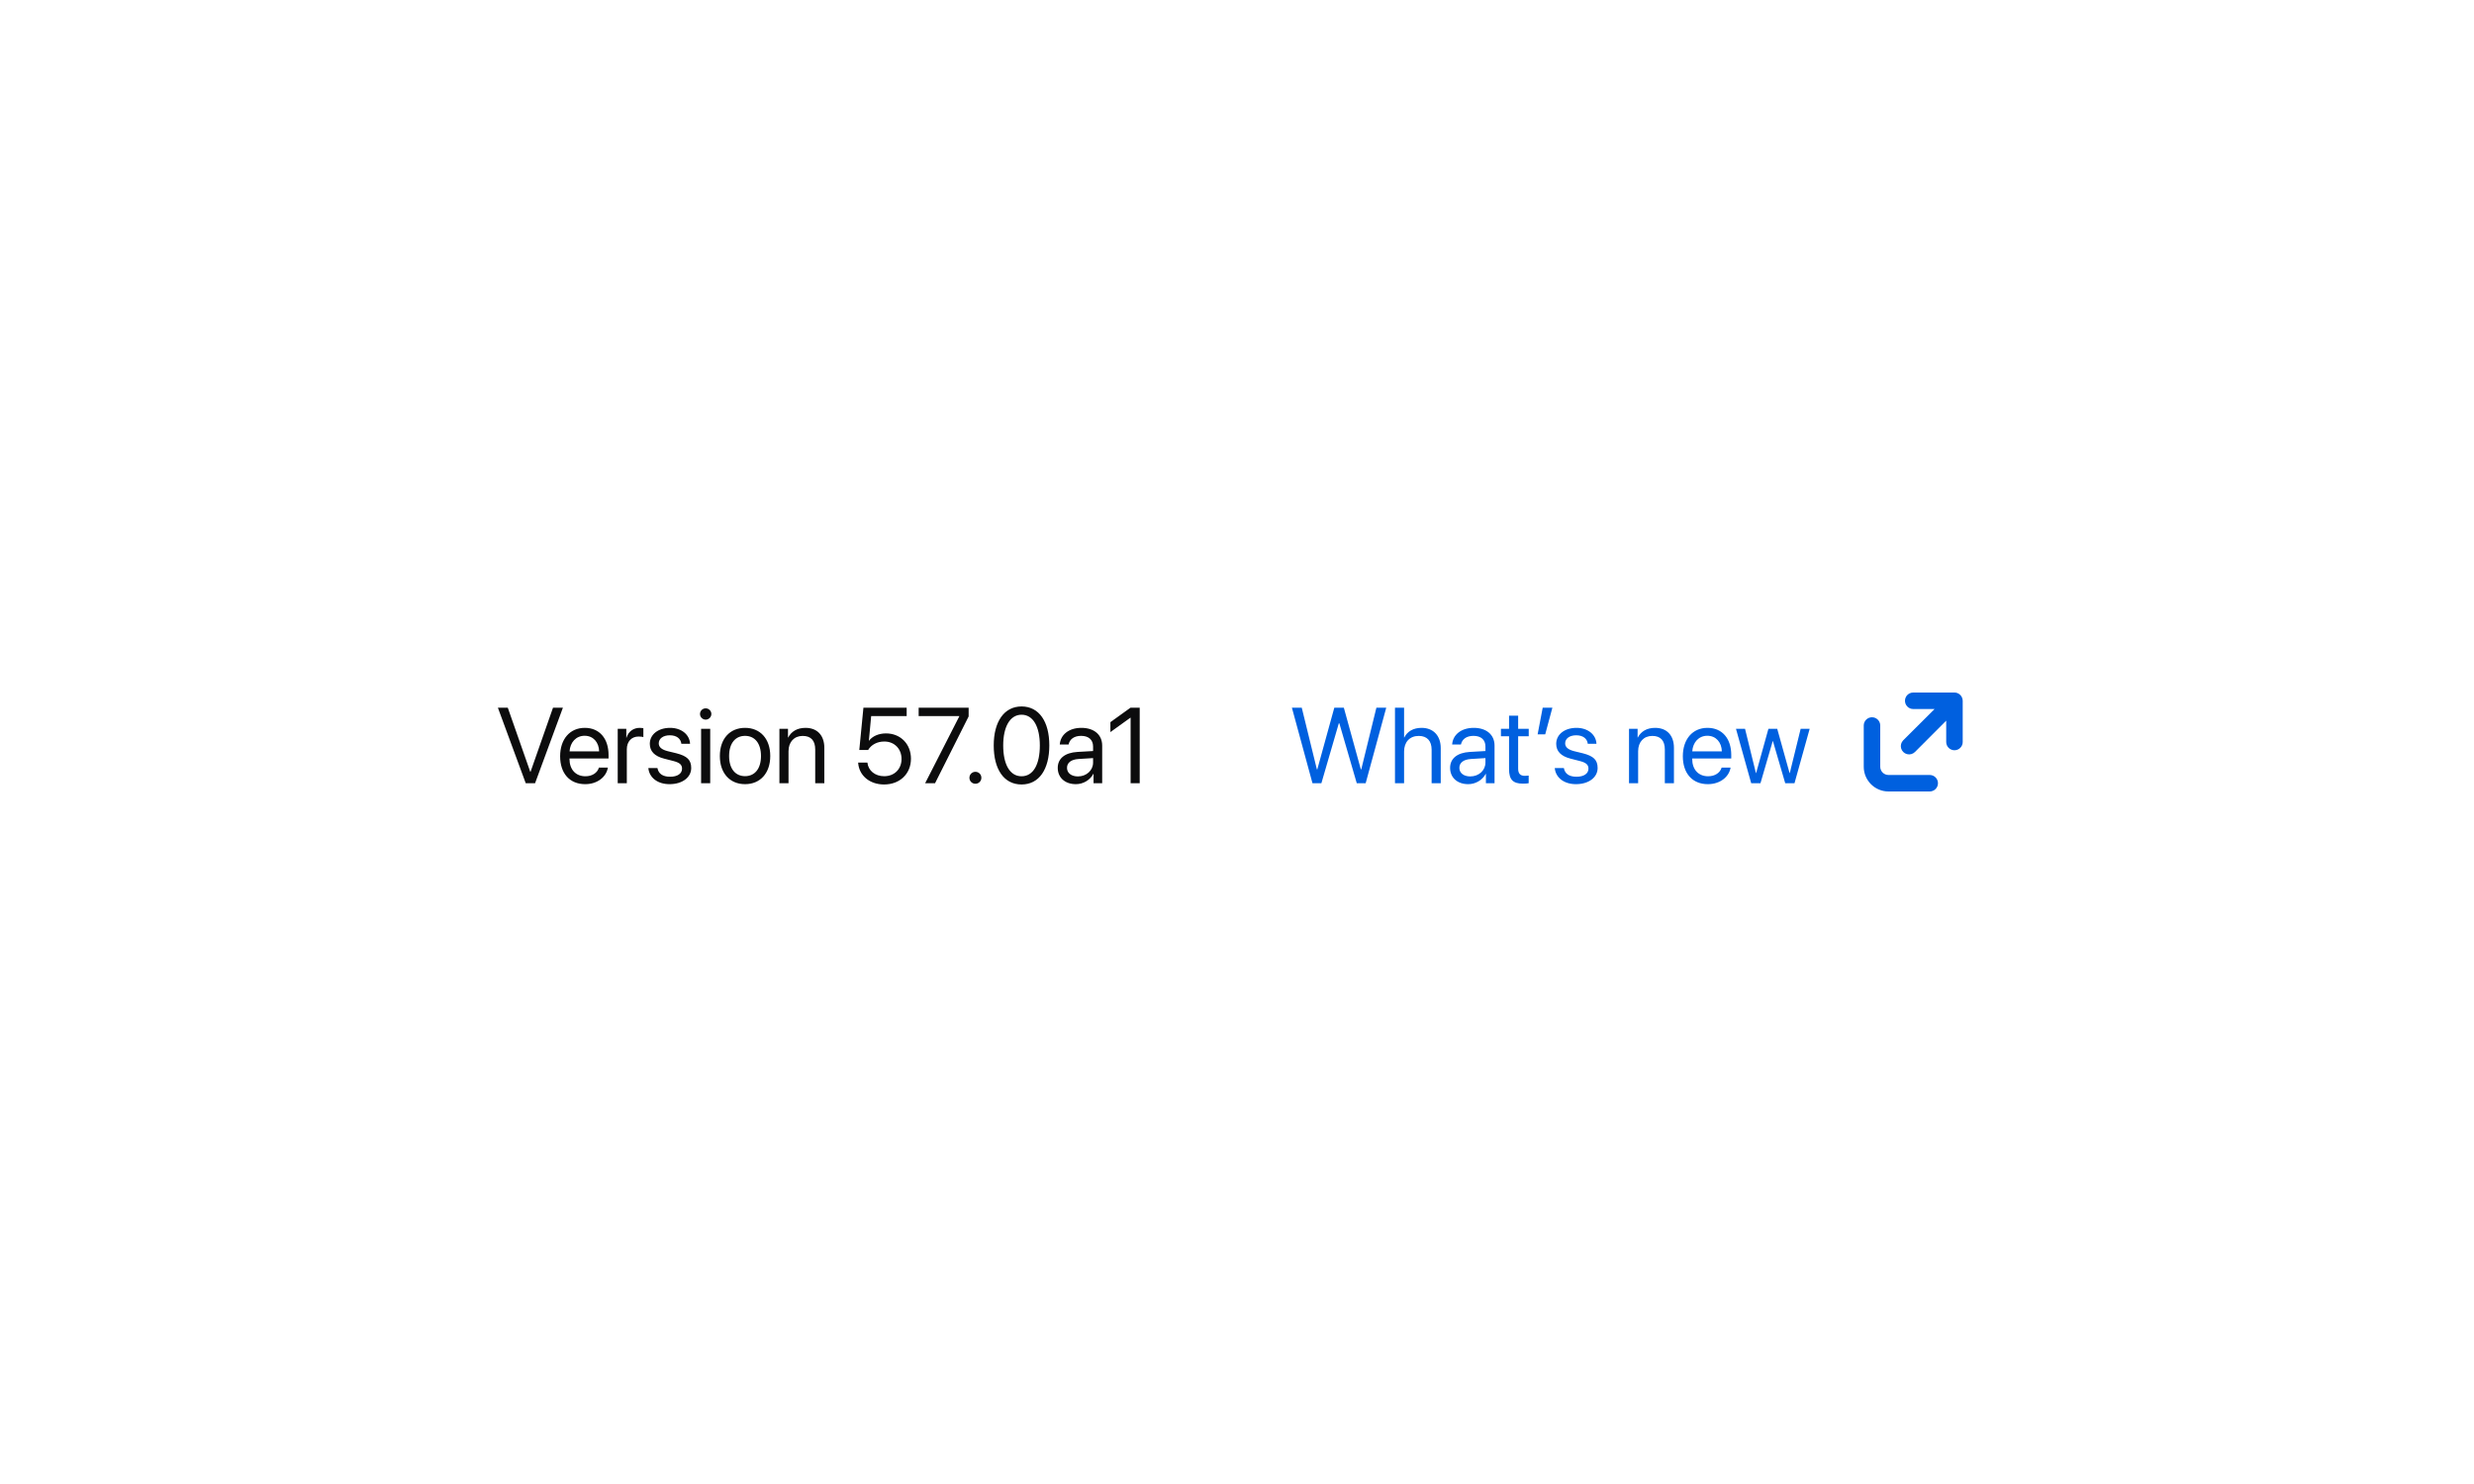
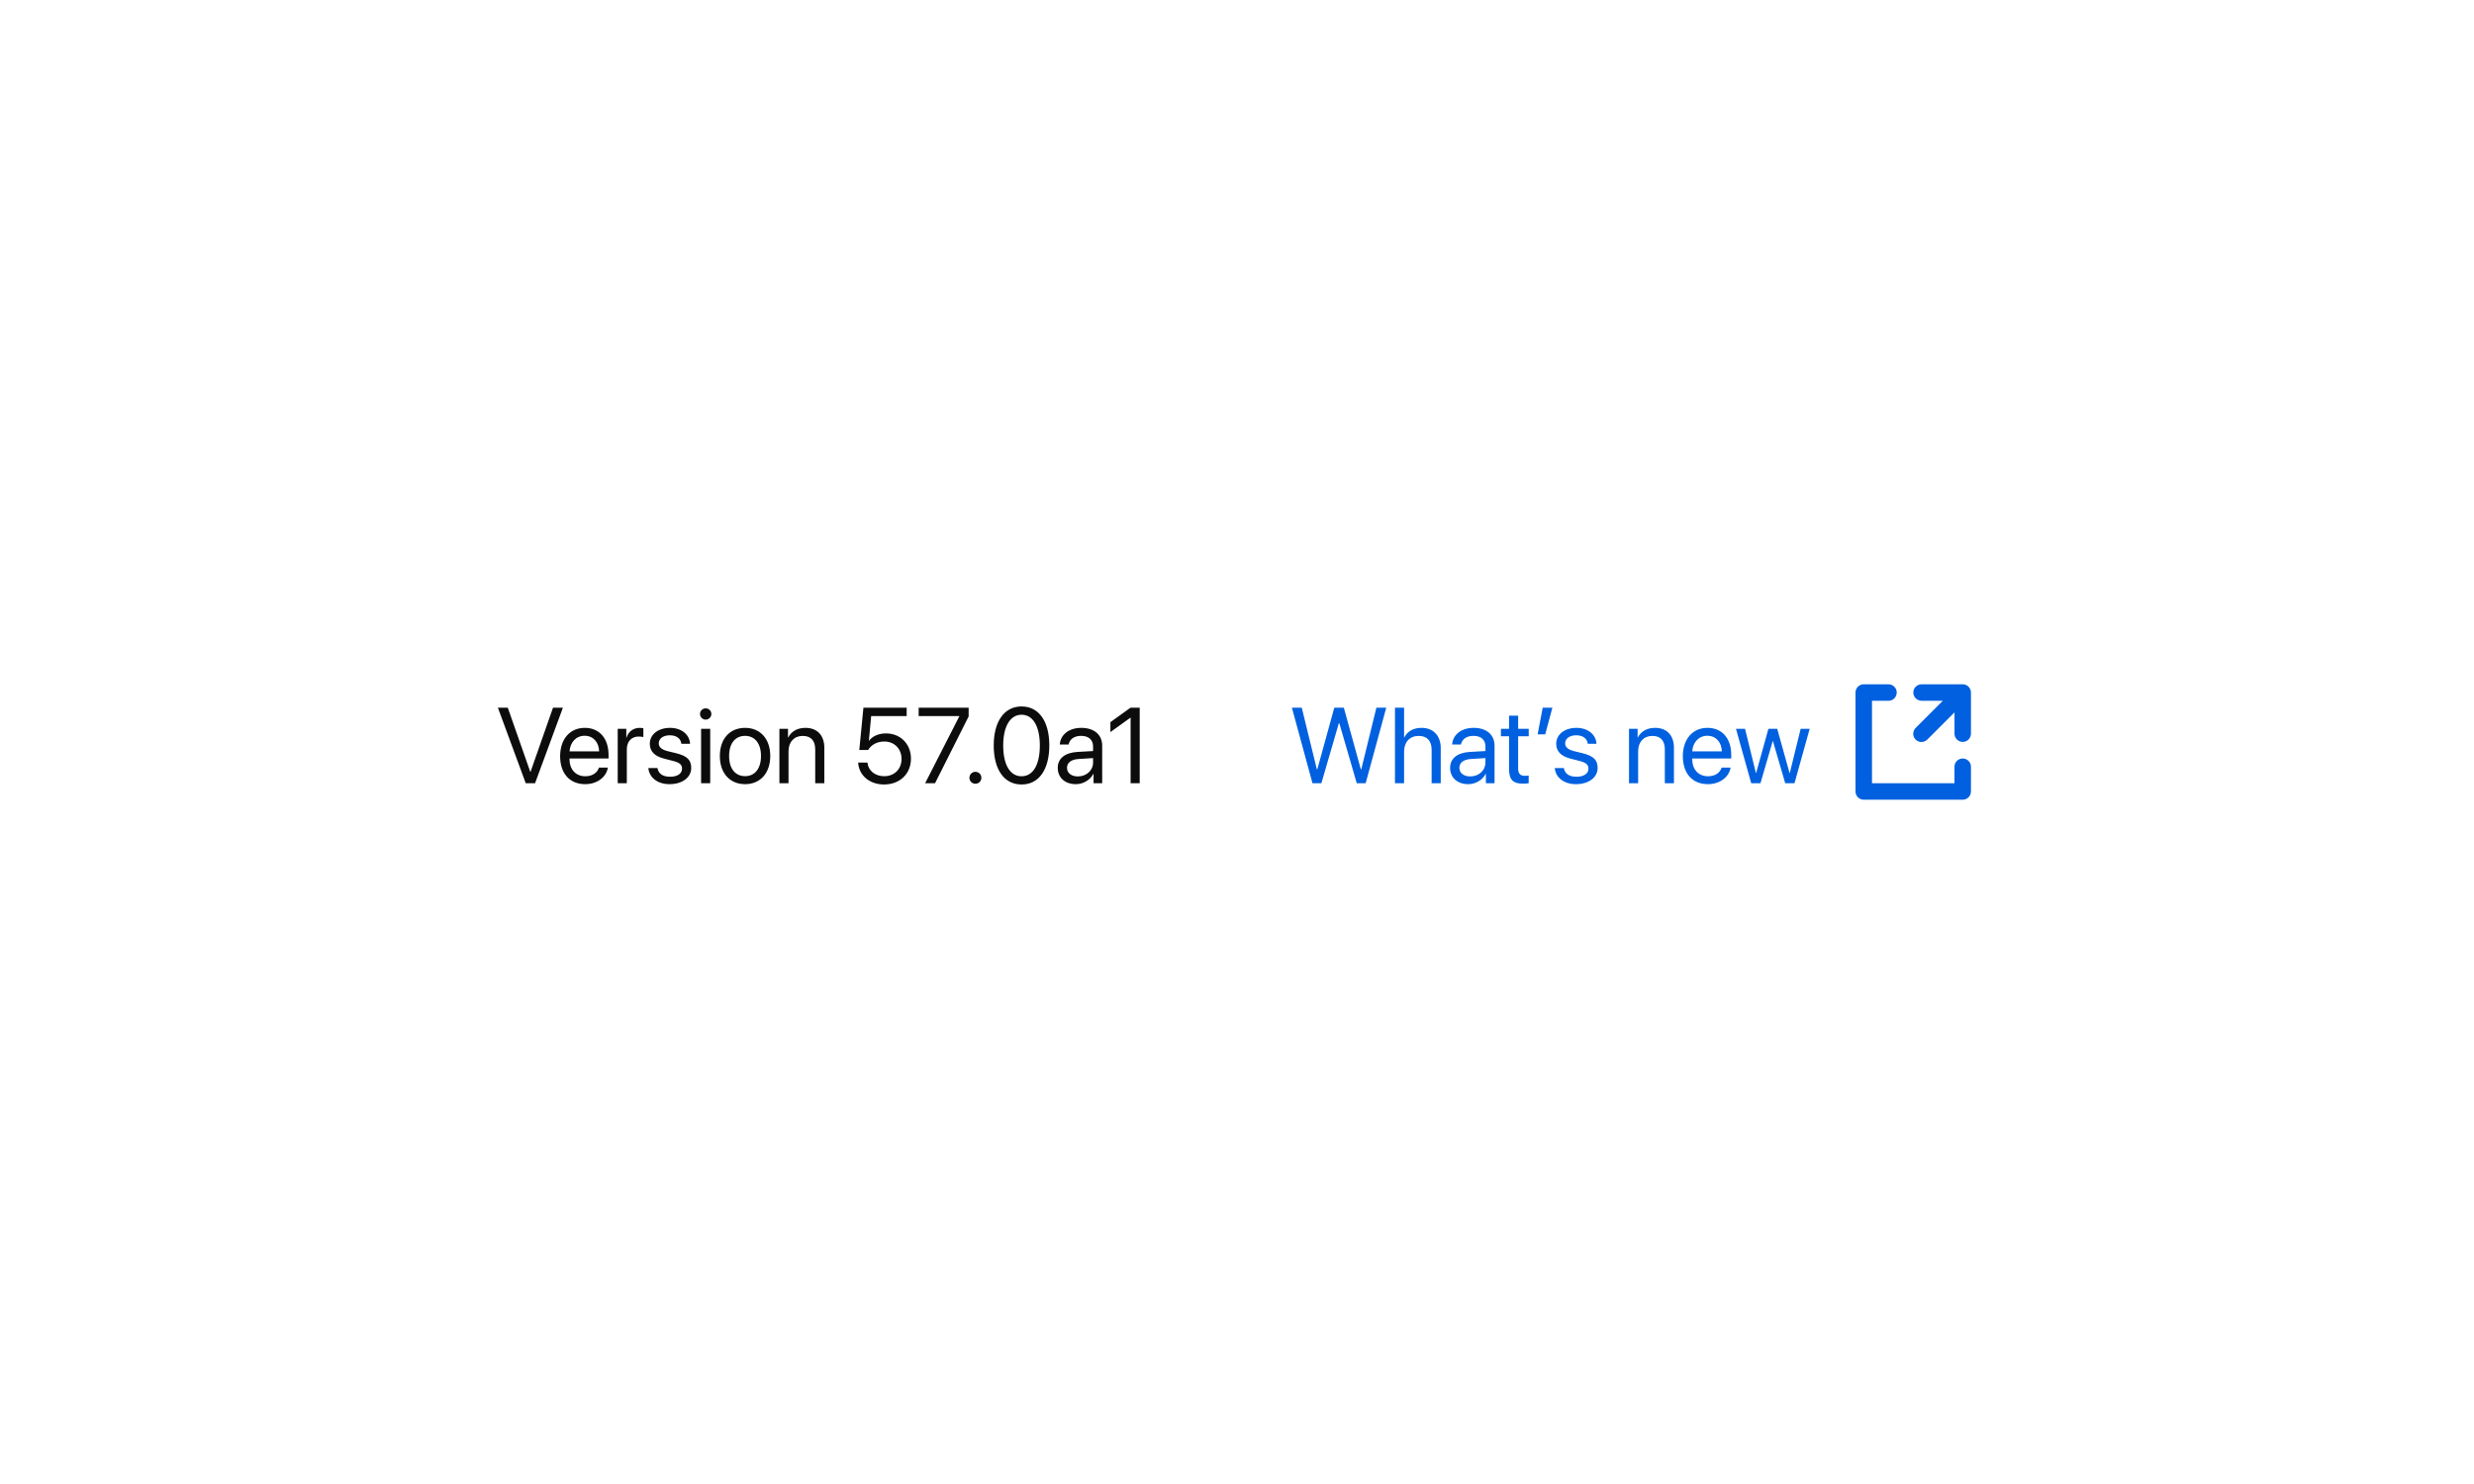
<svg xmlns="http://www.w3.org/2000/svg" width="300" height="180" style="background:#f9f9fa" viewBox="0 0 300 180">
  <g fill="none" fill-rule="evenodd">
    <path fill="#0060DF" d="M162.346,87.732 L162.409,87.732 L164.523,95 L165.602,95 L168.097,85.84 L166.904,85.84 L165.069,93.318 L165.018,93.318 L162.955,85.84 L161.8,85.84 L159.737,93.318 L159.686,93.318 L157.852,85.84 L156.658,85.84 L159.153,95 L160.232,95 L162.346,87.732 Z M169.157,95 L170.261,95 L170.261,91.153 C170.261,90.011 170.941,89.262 172.039,89.262 C173.073,89.262 173.6,89.89 173.6,90.938 L173.6,95 L174.705,95 L174.705,90.734 C174.705,89.262 173.829,88.284 172.382,88.284 C171.379,88.284 170.655,88.716 170.287,89.452 L170.261,89.452 L170.261,85.84 L169.157,85.84 L169.157,95 Z M178.285,94.175 C179.326,94.175 180.126,93.445 180.126,92.493 L180.126,91.953 L178.361,92.061 C177.472,92.118 176.965,92.512 176.965,93.134 C176.965,93.762 177.491,94.175 178.285,94.175 Z M178.037,95.114 C176.723,95.114 175.841,94.321 175.841,93.134 C175.841,92.004 176.711,91.293 178.234,91.204 L180.126,91.096 L180.126,90.544 C180.126,89.738 179.593,89.255 178.678,89.255 C177.828,89.255 177.295,89.655 177.155,90.303 L176.089,90.303 C176.165,89.16 177.142,88.284 178.704,88.284 C180.253,88.284 181.23,89.122 181.23,90.436 L181.23,95 L180.183,95 L180.183,93.864 L180.157,93.864 C179.764,94.619 178.926,95.114 178.037,95.114 Z M182.989,86.805 L182.989,88.398 L182.005,88.398 L182.005,89.306 L182.989,89.306 L182.989,93.286 C182.989,94.556 183.458,95.051 184.671,95.051 C184.931,95.051 185.236,95.032 185.369,95 L185.369,94.073 C185.293,94.086 185.039,94.105 184.912,94.105 C184.347,94.105 184.093,93.832 184.093,93.229 L184.093,89.306 L185.375,89.306 L185.375,88.398 L184.093,88.398 L184.093,86.805 L182.989,86.805 Z M187.375,89.071 L188.244,85.84 L187.07,85.84 L186.454,89.071 L187.375,89.071 Z M188.708,90.22 C188.708,91.122 189.279,91.718 190.441,92.017 L191.602,92.315 C192.345,92.512 192.618,92.766 192.618,93.235 C192.618,93.832 192.066,94.213 191.171,94.213 C190.276,94.213 189.755,93.845 189.635,93.159 L188.53,93.159 C188.644,94.327 189.654,95.114 191.101,95.114 C192.643,95.114 193.729,94.302 193.729,93.153 C193.729,92.182 193.246,91.699 191.913,91.363 L190.891,91.115 C190.142,90.925 189.793,90.62 189.793,90.163 C189.793,89.585 190.326,89.186 191.133,89.186 C191.945,89.186 192.459,89.579 192.535,90.214 L193.589,90.214 C193.538,89.097 192.535,88.284 191.171,88.284 C189.717,88.284 188.708,89.09 188.708,90.22 Z M197.537,95 L198.642,95 L198.642,91.115 C198.642,89.998 199.321,89.262 200.362,89.262 C201.378,89.262 201.879,89.846 201.879,90.912 L201.879,95 L202.984,95 L202.984,90.715 C202.984,89.217 202.146,88.284 200.698,88.284 C199.677,88.284 198.972,88.741 198.604,89.452 L198.578,89.452 L198.578,88.398 L197.537,88.398 L197.537,95 Z M207.033,89.243 C205.999,89.243 205.275,90.036 205.205,91.134 L208.792,91.134 C208.766,90.03 208.074,89.243 207.033,89.243 Z M208.766,93.108 L209.852,93.108 C209.661,94.264 208.544,95.114 207.103,95.114 C205.212,95.114 204.063,93.8 204.063,91.725 C204.063,89.674 205.231,88.284 207.052,88.284 C208.836,88.284 209.934,89.579 209.934,91.579 L209.934,91.998 L205.199,91.998 L205.199,92.061 C205.199,93.324 205.942,94.156 207.129,94.156 C207.967,94.156 208.582,93.73 208.766,93.108 Z M219.443,88.398 L218.351,88.398 L217.031,93.769 L217.006,93.769 L215.508,88.398 L214.441,88.398 L212.949,93.769 L212.924,93.769 L211.604,88.398 L210.506,88.398 L212.353,95 L213.476,95 L214.962,89.89 L214.987,89.89 L216.479,95 L217.602,95 L219.443,88.398 Z" />
    <path fill="#0C0C0D" d="M64.882,95 L63.752,95 L60.375,85.84 L61.574,85.84 L64.298,93.61 L64.336,93.61 L67.059,85.84 L68.259,85.84 L64.882,95 Z M70.893,89.243 C69.858,89.243 69.135,90.036 69.065,91.134 L72.651,91.134 C72.626,90.03 71.934,89.243 70.893,89.243 Z M72.626,93.108 L73.711,93.108 C73.521,94.264 72.404,95.114 70.963,95.114 C69.071,95.114 67.922,93.8 67.922,91.725 C67.922,89.674 69.09,88.284 70.912,88.284 C72.696,88.284 73.794,89.579 73.794,91.579 L73.794,91.998 L69.058,91.998 L69.058,92.061 C69.058,93.324 69.801,94.156 70.988,94.156 C71.826,94.156 72.442,93.73 72.626,93.108 Z M74.905,95 L76.009,95 L76.009,90.887 C76.009,89.954 76.568,89.338 77.425,89.338 C77.691,89.338 77.926,89.37 78.015,89.401 L78.015,88.329 C77.926,88.316 77.761,88.284 77.571,88.284 C76.796,88.284 76.187,88.748 75.971,89.478 L75.946,89.478 L75.946,88.398 L74.905,88.398 L74.905,95 Z M78.796,90.22 C78.796,91.122 79.367,91.718 80.529,92.017 L81.69,92.315 C82.433,92.512 82.706,92.766 82.706,93.235 C82.706,93.832 82.154,94.213 81.259,94.213 C80.364,94.213 79.843,93.845 79.722,93.159 L78.618,93.159 C78.732,94.327 79.741,95.114 81.189,95.114 C82.731,95.114 83.817,94.302 83.817,93.153 C83.817,92.182 83.334,91.699 82.001,91.363 L80.979,91.115 C80.23,90.925 79.881,90.62 79.881,90.163 C79.881,89.585 80.414,89.186 81.22,89.186 C82.033,89.186 82.547,89.579 82.623,90.214 L83.677,90.214 C83.626,89.097 82.623,88.284 81.259,88.284 C79.805,88.284 78.796,89.09 78.796,90.22 Z M85.016,95 L86.121,95 L86.121,88.398 L85.016,88.398 L85.016,95 Z M85.569,87.288 C85.949,87.288 86.26,86.977 86.26,86.602 C86.26,86.221 85.949,85.917 85.569,85.917 C85.194,85.917 84.883,86.221 84.883,86.602 C84.883,86.977 85.194,87.288 85.569,87.288 Z M90.348,95.114 C88.52,95.114 87.289,93.8 87.289,91.699 C87.289,89.592 88.52,88.284 90.348,88.284 C92.17,88.284 93.402,89.592 93.402,91.699 C93.402,93.8 92.17,95.114 90.348,95.114 Z M90.348,94.143 C91.516,94.143 92.278,93.254 92.278,91.699 C92.278,90.144 91.516,89.255 90.348,89.255 C89.18,89.255 88.412,90.144 88.412,91.699 C88.412,93.254 89.18,94.143 90.348,94.143 Z M94.512,95 L95.617,95 L95.617,91.115 C95.617,89.998 96.296,89.262 97.337,89.262 C98.353,89.262 98.854,89.846 98.854,90.912 L98.854,95 L99.959,95 L99.959,90.715 C99.959,89.217 99.121,88.284 97.674,88.284 C96.652,88.284 95.947,88.741 95.579,89.452 L95.553,89.452 L95.553,88.398 L94.512,88.398 L94.512,95 Z M107.201,95.152 C109.112,95.152 110.464,93.864 110.464,92.023 C110.464,90.246 109.195,88.957 107.436,88.957 C106.56,88.957 105.799,89.287 105.386,89.839 L105.361,89.839 L105.64,86.856 L109.944,86.856 L109.944,85.84 L104.7,85.84 L104.199,90.969 L105.272,90.969 C105.646,90.328 106.376,89.941 107.233,89.941 C108.452,89.941 109.322,90.823 109.322,92.055 C109.322,93.286 108.458,94.149 107.214,94.149 C106.116,94.149 105.284,93.477 105.183,92.499 L104.059,92.499 C104.155,94.061 105.449,95.152 107.201,95.152 Z M112.184,95 L113.384,95 L117.459,86.9 L117.459,85.84 L111.397,85.84 L111.397,86.856 L116.329,86.856 L116.329,86.881 L112.184,95 Z M118.278,95.063 C118.684,95.063 119.002,94.746 119.002,94.34 C119.002,93.934 118.684,93.616 118.278,93.616 C117.872,93.616 117.554,93.934 117.554,94.34 C117.554,94.746 117.872,95.063 118.278,95.063 Z M123.877,95.152 C121.738,95.152 120.5,93.312 120.5,90.417 C120.5,87.548 121.75,85.688 123.877,85.688 C126.003,85.688 127.241,87.535 127.241,90.411 C127.241,93.305 126.01,95.152 123.877,95.152 Z M123.877,94.156 C125.305,94.156 126.092,92.702 126.092,90.417 C126.092,88.164 125.292,86.691 123.877,86.691 C122.461,86.691 121.649,88.176 121.649,90.411 C121.649,92.696 122.442,94.156 123.877,94.156 Z M130.707,94.175 C131.748,94.175 132.548,93.445 132.548,92.493 L132.548,91.953 L130.783,92.061 C129.894,92.118 129.386,92.512 129.386,93.134 C129.386,93.762 129.913,94.175 130.707,94.175 Z M130.459,95.114 C129.145,95.114 128.263,94.321 128.263,93.134 C128.263,92.004 129.133,91.293 130.656,91.204 L132.548,91.096 L132.548,90.544 C132.548,89.738 132.014,89.255 131.1,89.255 C130.25,89.255 129.717,89.655 129.577,90.303 L128.51,90.303 C128.587,89.16 129.564,88.284 131.126,88.284 C132.675,88.284 133.652,89.122 133.652,90.436 L133.652,95 L132.605,95 L132.605,93.864 L132.579,93.864 C132.186,94.619 131.348,95.114 130.459,95.114 Z M137.099,95 L138.203,95 L138.203,85.84 L137.086,85.84 L134.649,87.592 L134.649,88.798 L137.073,87.053 L137.099,87.053 L137.099,95 Z" />
-     <path fill="#0060DF" fill-rule="nonzero" d="M13.92,2.62 C13.971,2.74 13.998,2.869 14,3 L14,8 C14,8.552 13.552,9 13,9 C12.448,9 12,8.552 12,8 L12,5.41 L8.21,9.21 C7.956,9.464 7.587,9.563 7.24,9.47 C6.894,9.377 6.623,9.106 6.53,8.76 C6.437,8.413 6.536,8.044 6.79,7.79 L10.59,4 L8,4 C7.448,4 7,3.552 7,3 C7,2.448 7.448,2 8,2 L13,2 C13.404,2.002 13.767,2.247 13.92,2.62 Z M10,14 L5,14 C3.343,14 2,12.657 2,11 L2,6 C2,5.448 2.448,5 3,5 C3.552,5 4,5.448 4,6 L4,11 C4,11.552 4.448,12 5,12 L10,12 C10.552,12 11,12.448 11,13 C11,13.552 10.552,14 10,14 Z" transform="translate(224 82)" />
+     <g fill="#0060DF" fill-rule="nonzero" transform="translate(224 82)">
+       <path d="M14.923,1.617 C14.769,1.244 14.405,1 14.002,1 L9.011,1 C8.459,1 8.012,1.447 8.012,1.998 C8.012,2.55 8.459,2.996 9.011,2.996 L11.592,2.996 L8.305,6.284 C8.045,6.534 7.941,6.905 8.033,7.255 C8.124,7.604 8.396,7.876 8.745,7.967 C9.095,8.059 9.466,7.955 9.716,7.695 L13.004,4.408 L13.004,6.989 C13.004,7.541 13.45,7.988 14.002,7.988 C14.553,7.988 15,7.541 15,6.989 L15,1.998 C15,1.867 14.974,1.738 14.923,1.617 L14.923,1.617 Z" />
+       <path d="M14,10 C13.448,10 13,10.448 13,11 L13,13 L3,13 L3,3 L5,3 C5.552,3 6,2.552 6,2 C6,1.448 5.552,1 5,1 L2,1 C1.448,1 1,1.448 1,2 L1,14 C1,14.552 1.448,15 2,15 L14,15 C14.552,15 15,14.552 15,14 L15,11 C15,10.448 14.552,10 14,10 Z" />
+     </g>
  </g>
</svg>
